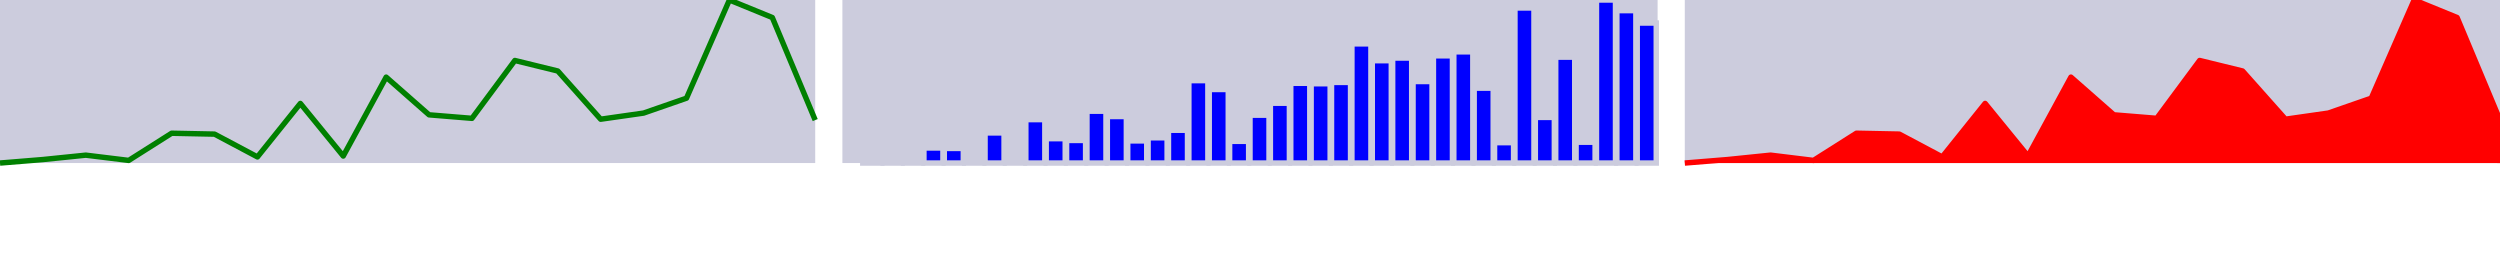
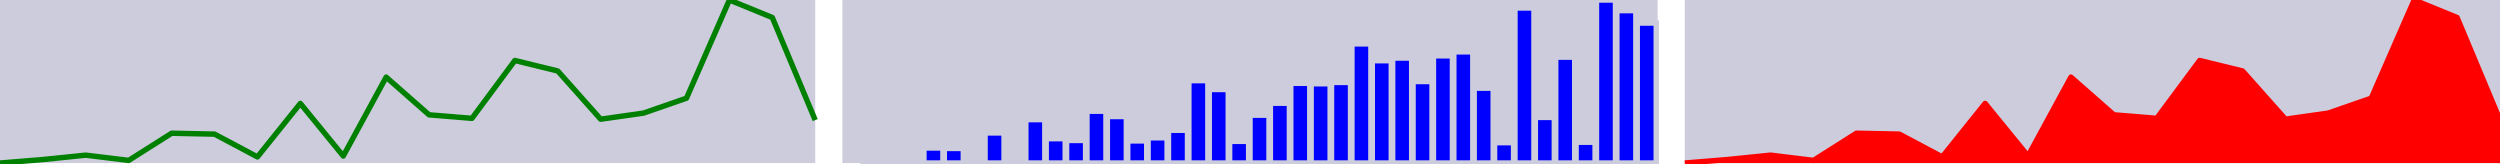
- <svg xmlns="http://www.w3.org/2000/svg" viewBox="0 0 920 100" width="100%" height="100%">
+ <svg xmlns="http://www.w3.org/2000/svg" viewBox="0 0 920 60" width="100%" height="100%">
  <g transform="translate(0 0)">
    <rect x="0" y="0" width="300" height="60" fill="#ccd" />
    <polyline fill="none" stroke="green" stroke-width="2" stroke-linejoin="round" points="0.0,60.0 15.789,58.71 31.579,57.097 47.368,59.032 63.158,49.032 78.947,49.355 94.737,57.742 110.526,38.065 126.316,57.419 142.105,28.387 157.895,42.258 173.684,43.548 189.474,22.258 205.263,26.129 221.053,43.871 236.842,41.613 252.632,36.129 268.421,0.0 284.211,6.452 300.0,44.194" />
  </g>
  <g transform="translate(310 0)">
    <rect x="0" y="0" width="300" height="60" fill="#ccd" />
    <rect x="0.0" y="60.0" width="7" height="0.0" style="fill:blue; stroke-width:2; stroke:#ccd" />
    <rect x="7.5" y="59.348" width="7" height="0.652" style="fill:blue; stroke-width:2; stroke:#ccd" />
    <rect x="15.0" y="58.533" width="7" height="1.467" style="fill:blue; stroke-width:2; stroke:#ccd" />
    <rect x="22.5" y="59.511" width="7" height="0.489" style="fill:blue; stroke-width:2; stroke:#ccd" />
    <rect x="30.0" y="54.457" width="7" height="5.543" style="fill:blue; stroke-width:2; stroke:#ccd" />
    <rect x="37.5" y="54.62" width="7" height="5.38" style="fill:blue; stroke-width:2; stroke:#ccd" />
    <rect x="45" y="58.859" width="7" height="1.141" style="fill:blue; stroke-width:2; stroke:#ccd" />
    <rect x="52.5" y="48.913" width="7" height="11.087" style="fill:blue; stroke-width:2; stroke:#ccd" />
    <rect x="60.0" y="58.696" width="7" height="1.304" style="fill:blue; stroke-width:2; stroke:#ccd" />
    <rect x="67.5" y="44.022" width="7" height="15.978" style="fill:blue; stroke-width:2; stroke:#ccd" />
    <rect x="75.0" y="51.033" width="7" height="8.967" style="fill:blue; stroke-width:2; stroke:#ccd" />
    <rect x="82.5" y="51.685" width="7" height="8.315" style="fill:blue; stroke-width:2; stroke:#ccd" />
    <rect x="90" y="40.924" width="7" height="19.076" style="fill:blue; stroke-width:2; stroke:#ccd" />
    <rect x="97.5" y="42.88" width="7" height="17.12" style="fill:blue; stroke-width:2; stroke:#ccd" />
    <rect x="105" y="51.848" width="7" height="8.152" style="fill:blue; stroke-width:2; stroke:#ccd" />
    <rect x="112.5" y="50.707" width="7" height="9.293" style="fill:blue; stroke-width:2; stroke:#ccd" />
    <rect x="120.0" y="47.935" width="7" height="12.065" style="fill:blue; stroke-width:2; stroke:#ccd" />
    <rect x="127.5" y="29.674" width="7" height="30.326" style="fill:blue; stroke-width:2; stroke:#ccd" />
    <rect x="135.0" y="32.935" width="7" height="27.065" style="fill:blue; stroke-width:2; stroke:#ccd" />
    <rect x="142.5" y="52.011" width="7" height="7.989" style="fill:blue; stroke-width:2; stroke:#ccd" />
    <rect x="150.0" y="42.391" width="7" height="17.609" style="fill:blue; stroke-width:2; stroke:#ccd" />
    <rect x="157.5" y="37.989" width="7" height="22.011" style="fill:blue; stroke-width:2; stroke:#ccd" />
    <rect x="165.0" y="30.652" width="7" height="29.348" style="fill:blue; stroke-width:2; stroke:#ccd" />
    <rect x="172.5" y="30.815" width="7" height="29.185" style="fill:blue; stroke-width:2; stroke:#ccd" />
    <rect x="180" y="30.326" width="7" height="29.674" style="fill:blue; stroke-width:2; stroke:#ccd" />
    <rect x="187.5" y="16.141" width="7" height="43.859" style="fill:blue; stroke-width:2; stroke:#ccd" />
    <rect x="195.0" y="22.337" width="7" height="37.663" style="fill:blue; stroke-width:2; stroke:#ccd" />
    <rect x="202.5" y="21.359" width="7" height="38.641" style="fill:blue; stroke-width:2; stroke:#ccd" />
    <rect x="210" y="30.0" width="7" height="30.0" style="fill:blue; stroke-width:2; stroke:#ccd" />
    <rect x="217.5" y="20.543" width="7" height="39.457" style="fill:blue; stroke-width:2; stroke:#ccd" />
    <rect x="225.0" y="19.076" width="7" height="40.924" style="fill:blue; stroke-width:2; stroke:#ccd" />
    <rect x="232.5" y="32.446" width="7" height="27.554" style="fill:blue; stroke-width:2; stroke:#ccd" />
    <rect x="240.0" y="52.5" width="7" height="7.5" style="fill:blue; stroke-width:2; stroke:#ccd" />
    <rect x="247.5" y="2.935" width="7" height="57.065" style="fill:blue; stroke-width:2; stroke:#ccd" />
    <rect x="255" y="43.207" width="7" height="16.793" style="fill:blue; stroke-width:2; stroke:#ccd" />
    <rect x="262.5" y="21.033" width="7" height="38.967" style="fill:blue; stroke-width:2; stroke:#ccd" />
    <rect x="270.0" y="52.337" width="7" height="7.663" style="fill:blue; stroke-width:2; stroke:#ccd" />
    <rect x="277.5" y="0.0" width="7" height="60.0" style="fill:blue; stroke-width:2; stroke:#ccd" />
    <rect x="285.0" y="3.913" width="7" height="56.087" style="fill:blue; stroke-width:2; stroke:#ccd" />
    <rect x="292.5" y="8.478" width="7" height="51.522" style="fill:blue; stroke-width:2; stroke:#ccd" />
  </g>
  <g transform="translate(620 0)">
    <rect x="0" y="0" width="300" height="60" fill="#ccd" />
    <polyline fill="red" stroke="red" stroke-width="2" stroke-linejoin="round" points="0,60 0.0,60.0 15.789,58.71 31.579,57.097 47.368,59.032 63.158,49.032 78.947,49.355 94.737,57.742 110.526,38.065 126.316,57.419 142.105,28.387 157.895,42.258 173.684,43.548 189.474,22.258 205.263,26.129 221.053,43.871 236.842,41.613 252.632,36.129 268.421,0.0 284.211,6.452 300.0,44.194 300,60" />
  </g>
</svg>
